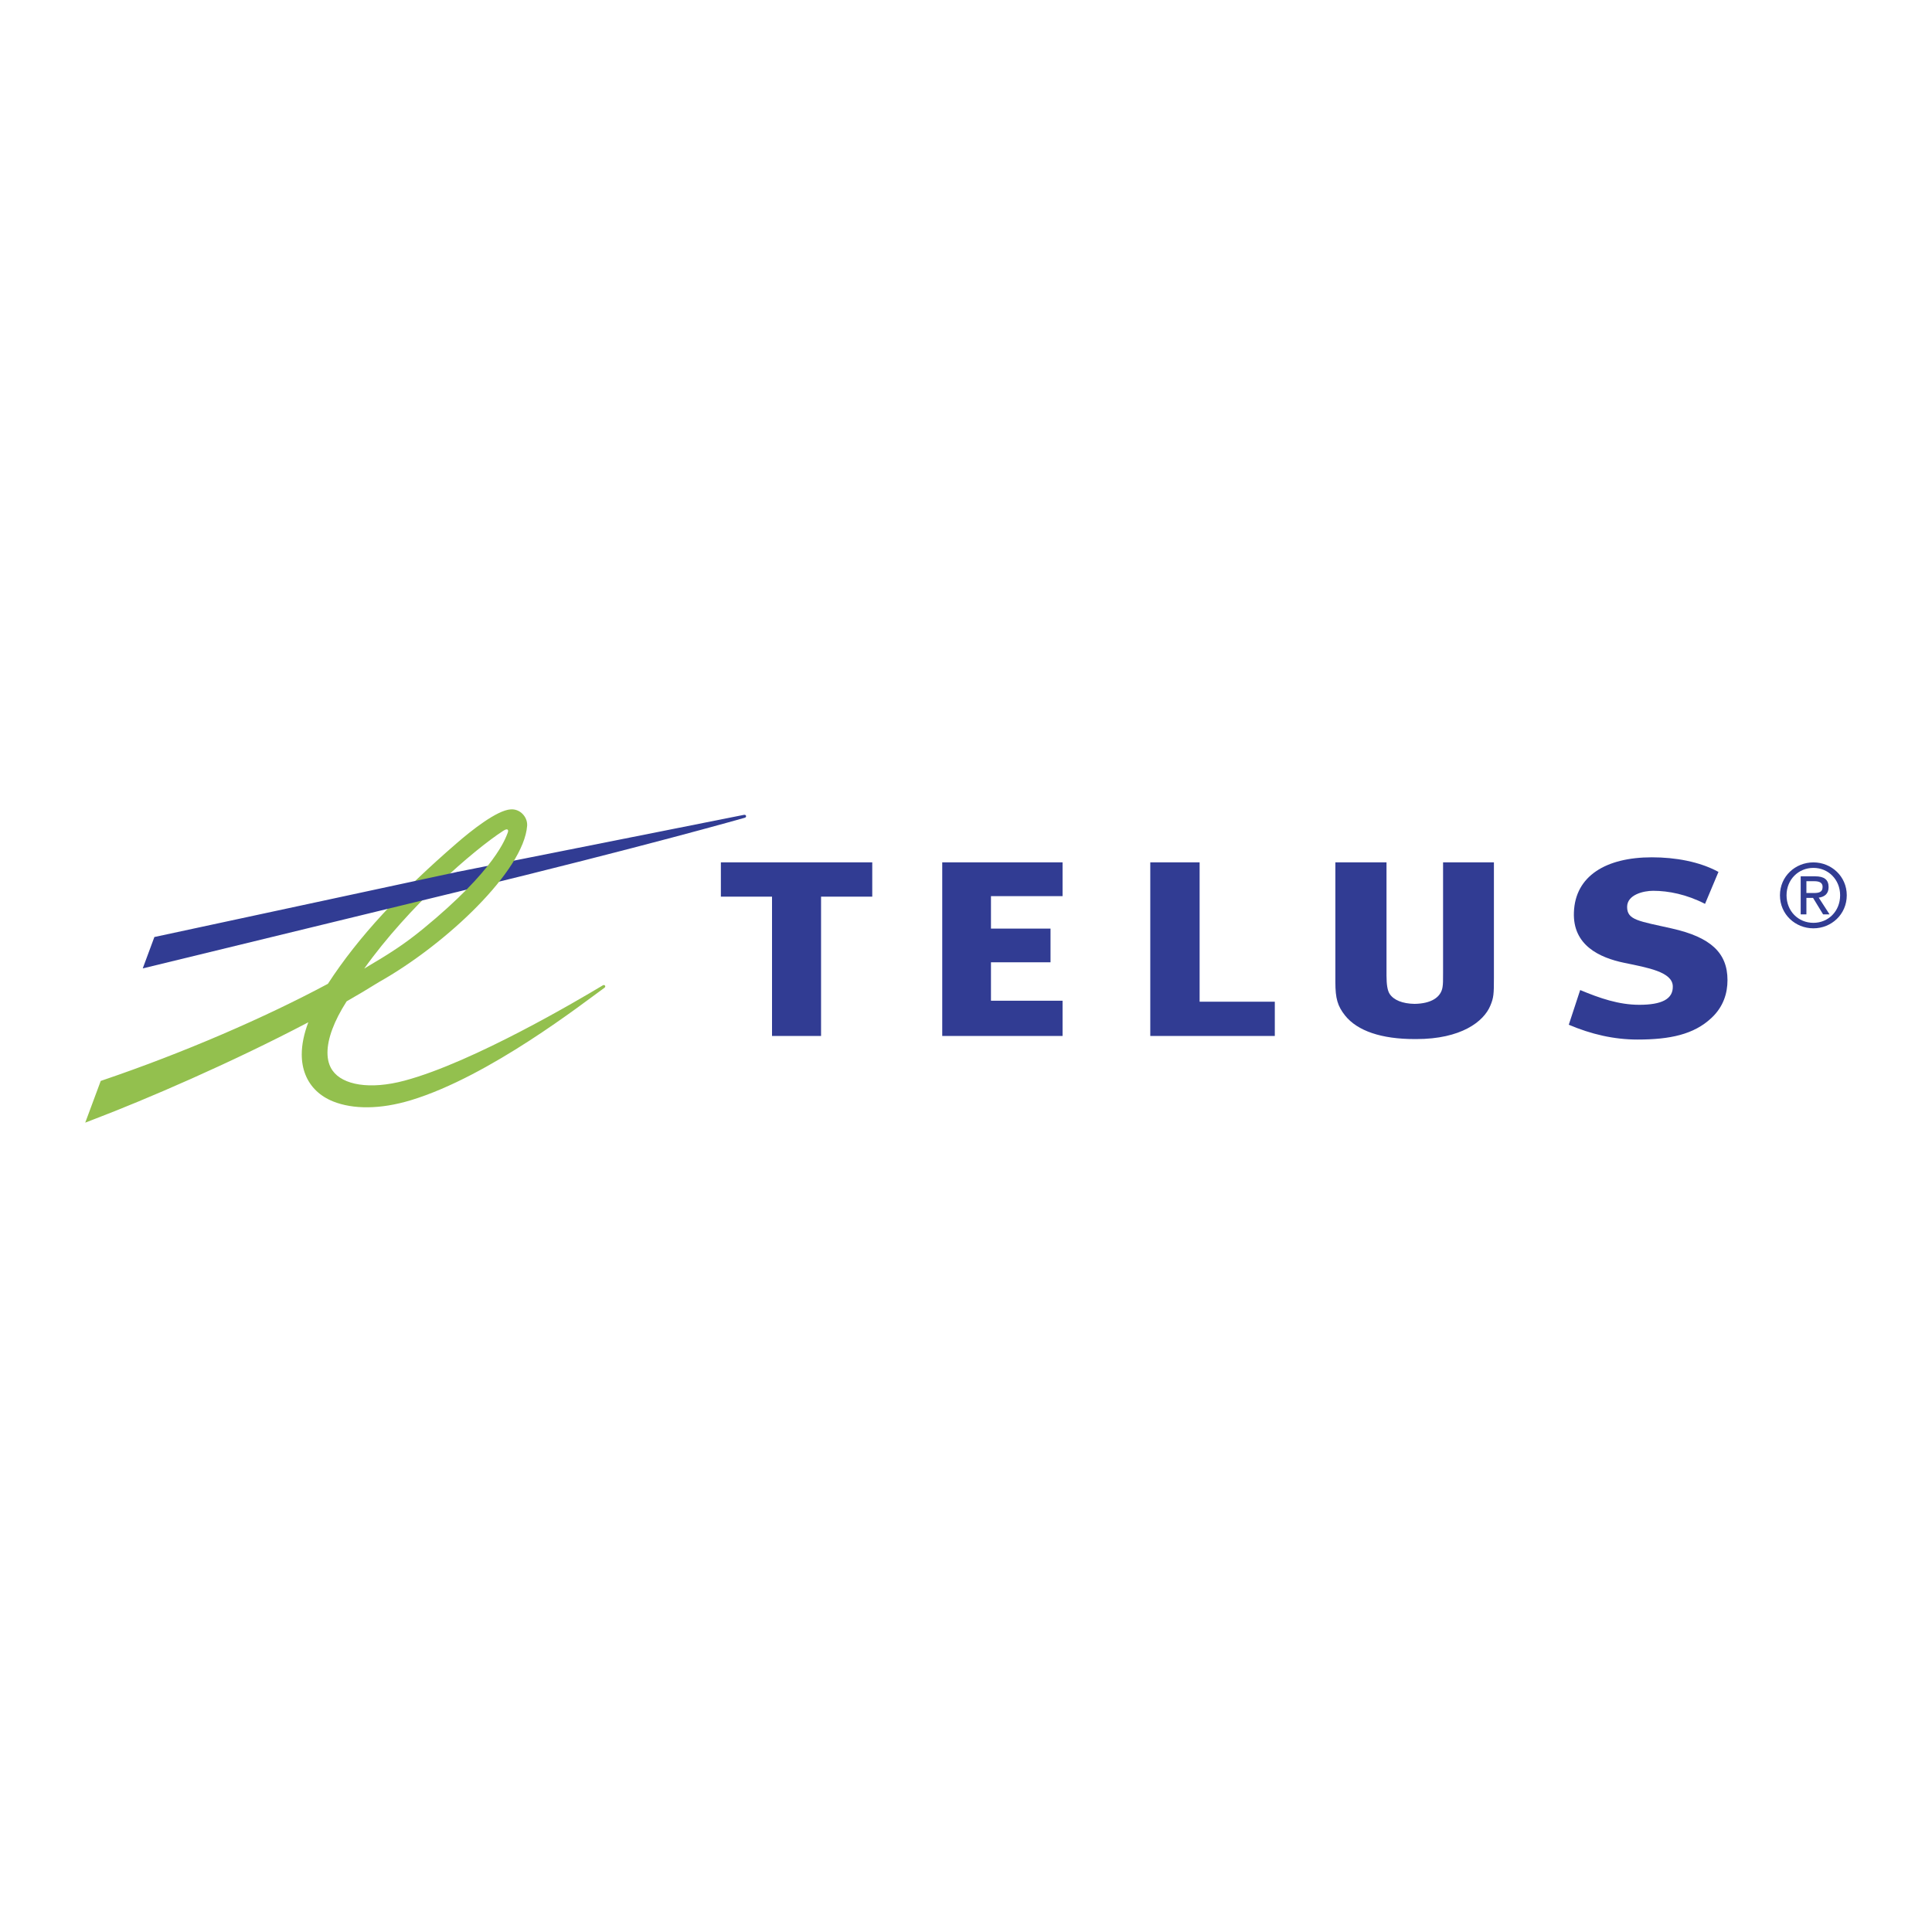
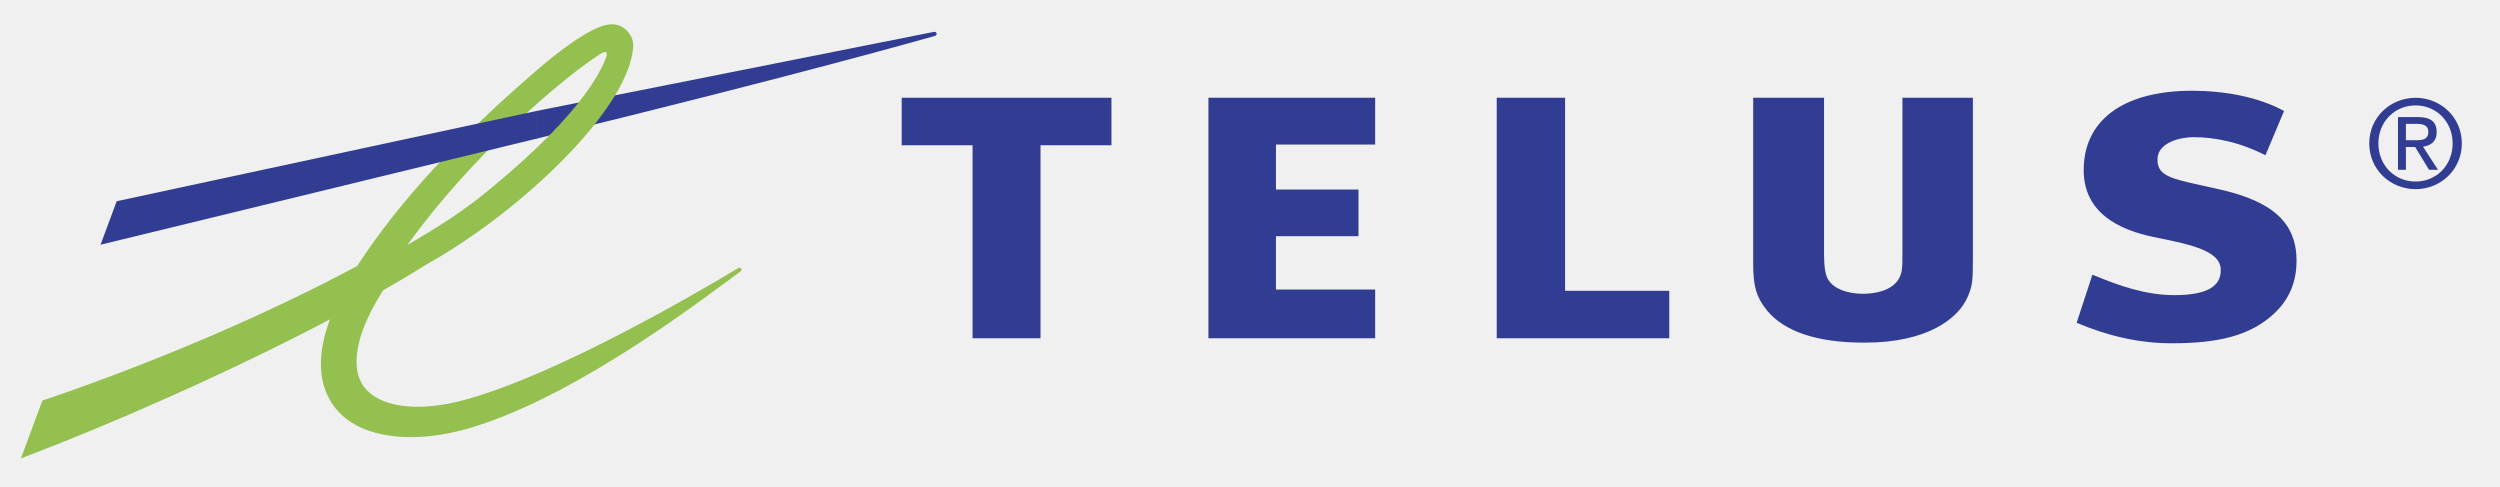
- <svg xmlns="http://www.w3.org/2000/svg" width="2500" height="2500" viewBox="0 0 192.756 192.756">
+ <svg xmlns="http://www.w3.org/2000/svg" width="180" height="35" viewBox="7 79 180 35">
  <g fill-rule="evenodd" clip-rule="evenodd">
-     <path fill="#fff" d="M0 0h192.756v192.756H0V0z" />
    <path fill="#313c93" d="M106.012 89.406v-3.368H94.007v17.318h12.005v-3.512h-7.143v-3.838h5.942v-3.362h-5.942v-3.238h7.143zM127.188 99.939h-7.502V86.038h-4.922v17.318h12.424v-3.417zM166.82 92.639c-3.32-.749-4.482-.833-4.482-2.156 0-1.227 1.645-1.608 2.594-1.608 1.531 0 3.338.357 5.18 1.304l1.34-3.188c-1.889-1.03-4.311-1.457-6.641-1.457-4.58 0-7.65 1.857-7.781 5.479-.131 3.301 2.555 4.537 5.023 5.049 2.381.491 4.795.912 4.842 2.326.045 1.304-1.127 1.861-3.34 1.861-2.049 0-3.953-.659-5.9-1.473l-1.137 3.462c2.236.951 4.508 1.478 6.852 1.478 3.252 0 5.625-.508 7.375-2.148 1.211-1.127 1.607-2.488 1.607-3.784 0-2.738-1.706-4.282-5.532-5.145zM87.025 89.457v-3.419H71.922v3.419h5.103v13.899h4.892V89.457h5.108zM143.975 86.038v11.003c0 .862 0 1.101-.051 1.435-.156 1.051-1.174 1.657-2.795 1.68-1.201-.02-2.08-.374-2.488-1.002-.207-.324-.309-.902-.309-1.827V86.038h-5.102v11.936c0 1.653.221 2.398.967 3.344 1.232 1.541 3.635 2.35 6.941 2.35h.179c4.428 0 6.715-1.727 7.377-3.342.33-.783.354-1.156.354-2.735V86.038h-5.073zM74.228 81.297l-28.621 5.697v1.996l.092-.023c18.907-4.597 28.528-7.36 28.606-7.379.106-.027.146-.111.129-.181-.014-.074-.092-.134-.206-.11z" />
    <path d="M50.209 82.89c.441-.286.567-.109.439.213-.21.515-1.18 3.611-8.385 9.525-1.88 1.541-3.217 2.407-5.925 4.009 4.433-6.213 10.906-11.823 13.871-13.747zm.749-2.139c-1.391.08-3.967 2.14-5.38 3.365-5.632 4.871-9.818 9.35-12.863 14.039-6.346 3.398-14.438 6.895-22.472 9.623l-.193.066-1.546 4.163.883-.342c5.11-1.947 13.639-5.605 21.373-9.671-.436 1.16-.654 2.228-.654 3.203 0 .725.12 1.399.364 2.014.485 1.226 1.444 2.152 2.773 2.683 1.979.788 4.679.804 7.759-.128 7.87-2.387 17.204-9.71 19.236-11.165l.077-.056c.079-.059.086-.146.051-.203-.044-.068-.137-.085-.214-.04h-.002.001l-.101.062c-2.182 1.306-12.779 7.599-19.667 9.446-3.508.942-6.183.428-7.192-.984-.35-.481-.519-1.091-.519-1.802 0-1.388.653-3.157 1.913-5.122a90.303 90.303 0 0 0 3.214-1.916c6.721-3.777 14.464-11.12 14.794-15.603.002-.031.002-.067.002-.1 0-.386-.167-.785-.461-1.08a1.496 1.496 0 0 0-1.176-.452zm-.979 1.782v-.003.003z" fill="#93c04e" />
    <path fill="#313c93" d="M45.514 87.015l-30.112 6.472-1.161 3.131 31.366-7.628.049-.012v-1.993l-.142.03zM178.244 89.323c0-1.562 1.176-2.734 2.682-2.734 1.488 0 2.664 1.172 2.664 2.734 0 1.586-1.176 2.748-2.664 2.748-1.506 0-2.682-1.161-2.682-2.748zm2.682 3.296c1.789 0 3.326-1.393 3.326-3.296 0-1.892-1.537-3.282-3.326-3.282-1.809 0-3.34 1.391-3.34 3.282 0 1.903 1.531 3.296 3.34 3.296zm-.701-3.035h.664l1.002 1.642h.643l-1.078-1.668c.557-.073.984-.365.984-1.047 0-.75-.447-1.08-1.338-1.08h-1.447v3.794h.57v-1.641zm0-.488v-1.178h.783c.406 0 .834.09.834.561 0 .581-.438.617-.928.617h-.689z" />
  </g>
</svg>
